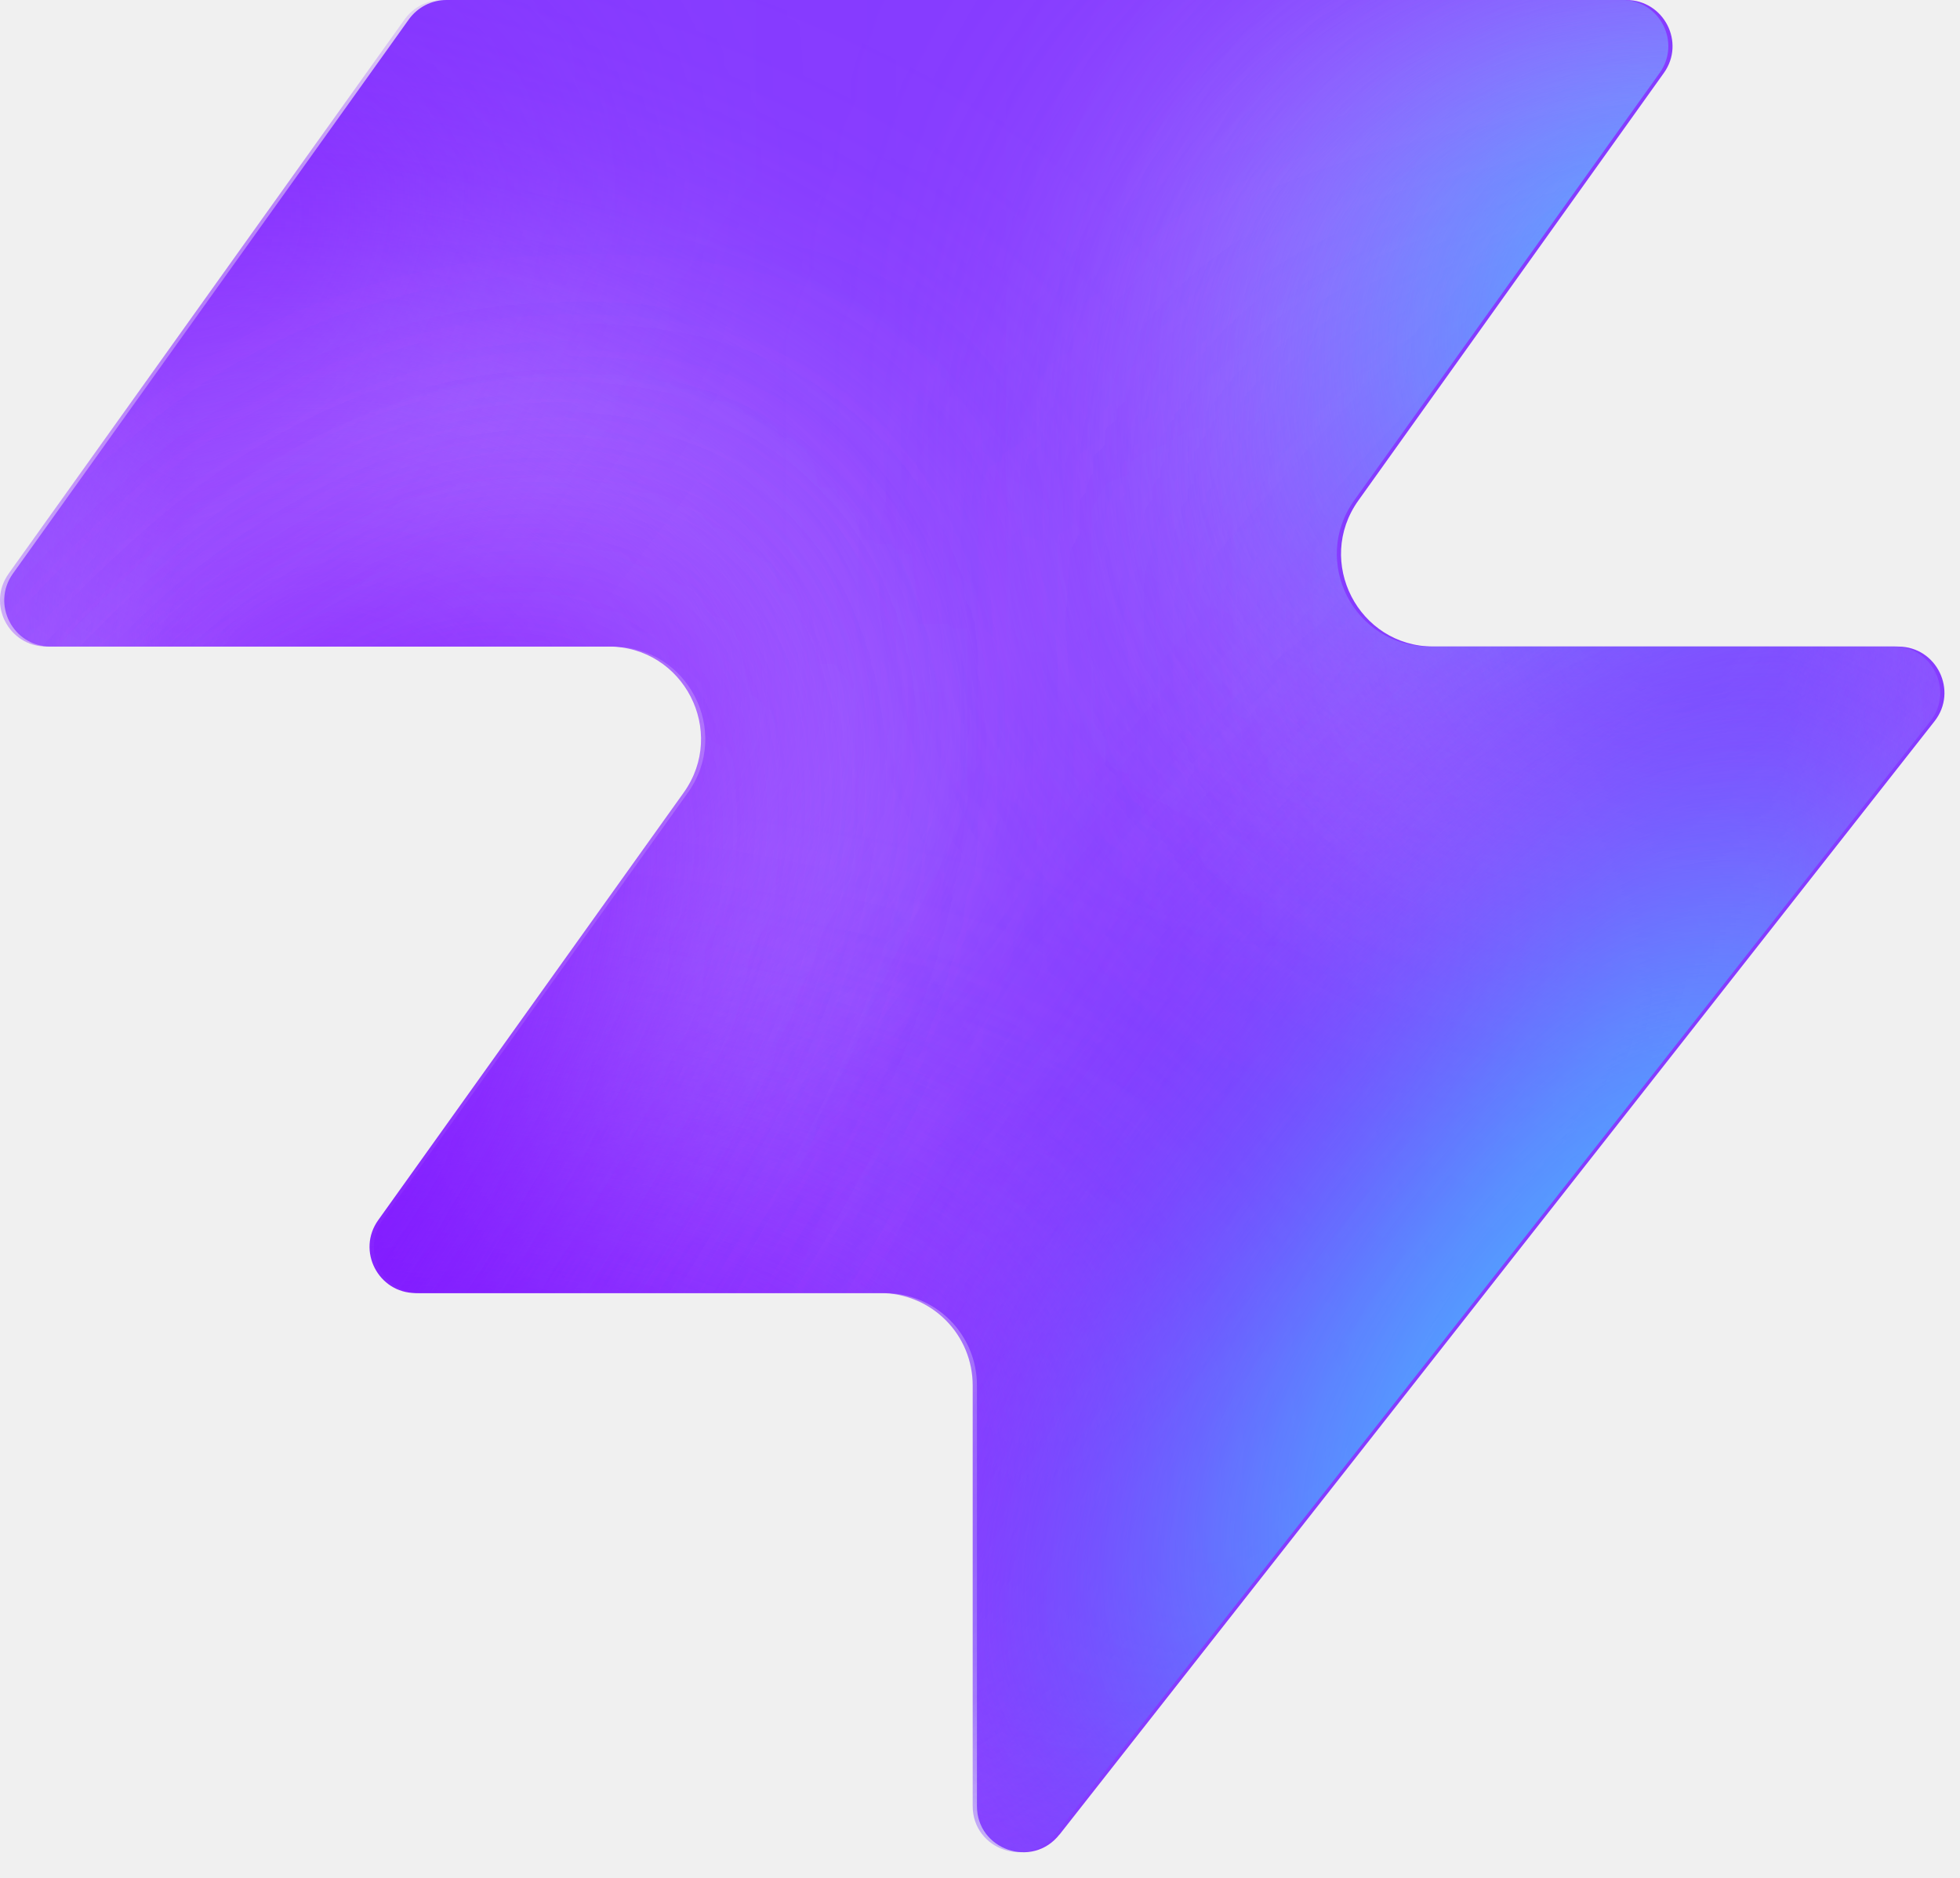
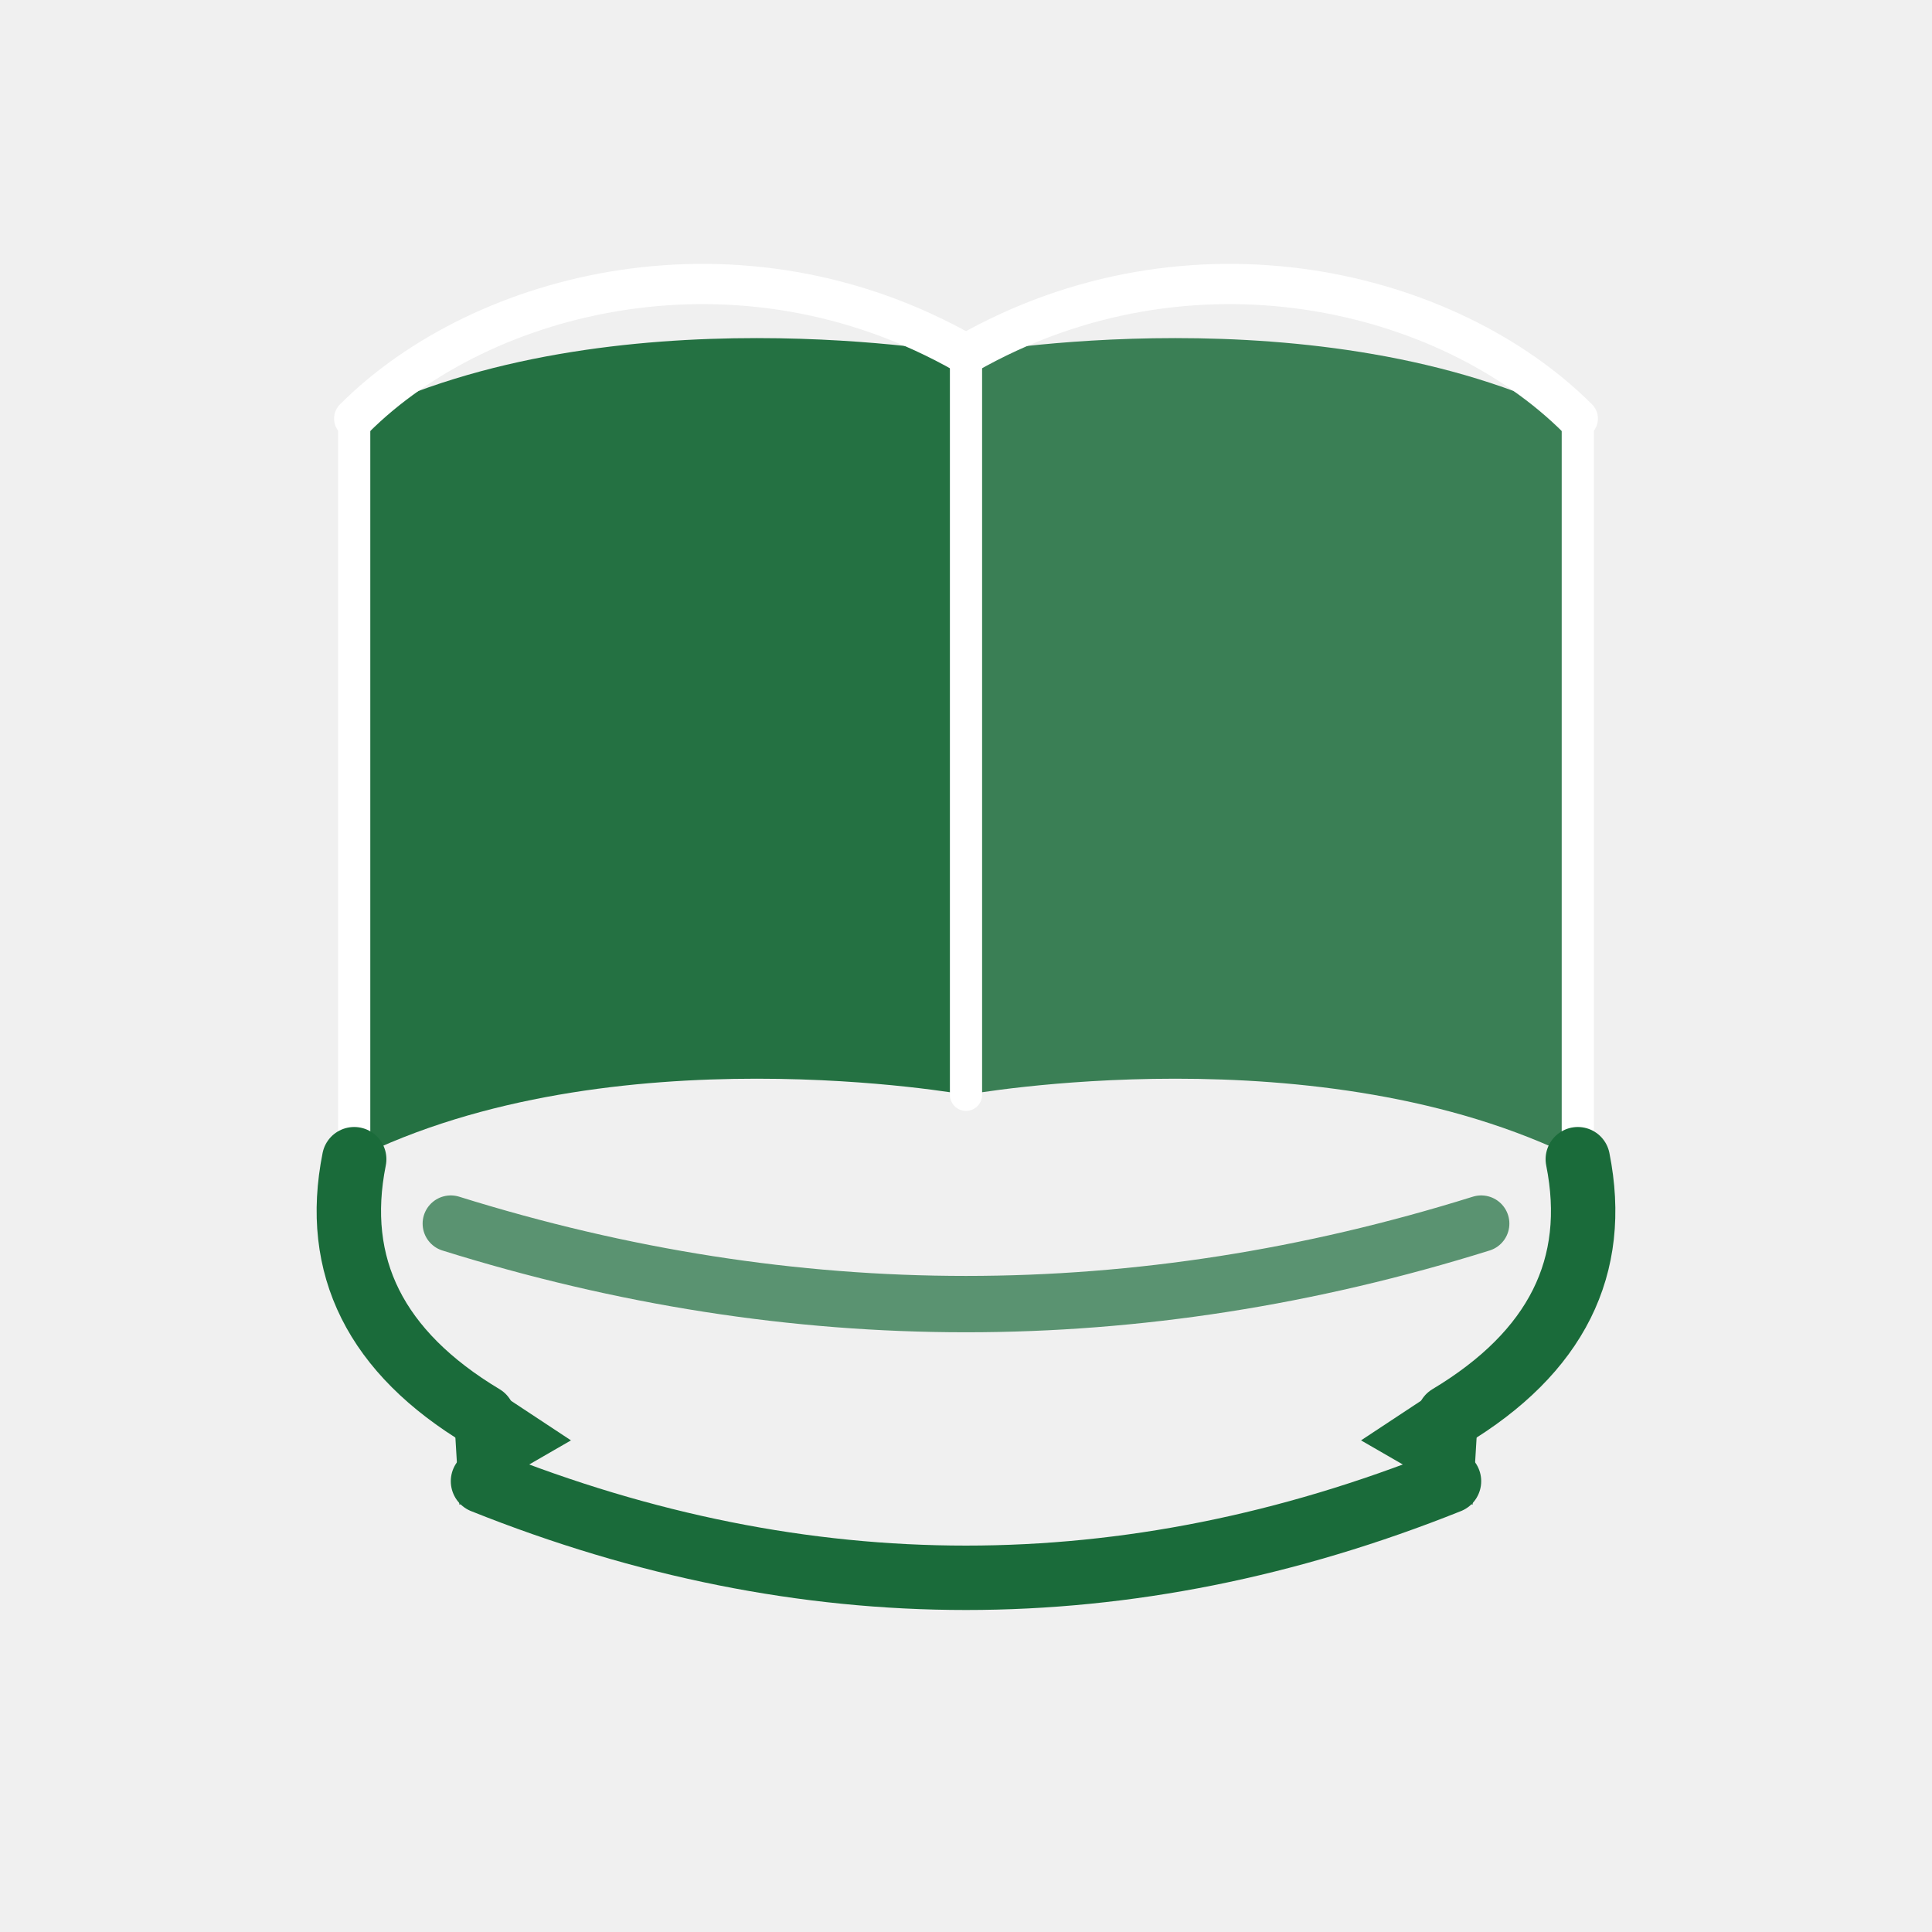
- <svg xmlns="http://www.w3.org/2000/svg" width="48" height="46" fill="none" viewBox="0 0 48 46">
-   <path fill="#863bff" d="M25.946 44.938c-.664.845-2.021.375-2.021-.698V33.937a2.26 2.26 0 0 0-2.262-2.262H10.287c-.92 0-1.456-1.04-.92-1.788l7.48-10.471c1.07-1.497 0-3.578-1.842-3.578H1.237c-.92 0-1.456-1.04-.92-1.788L10.013.474c.214-.297.556-.474.92-.474h28.894c.92 0 1.456 1.04.92 1.788l-7.48 10.471c-1.07 1.498 0 3.579 1.842 3.579h11.377c.943 0 1.473 1.088.89 1.83L25.947 44.94z" style="fill:#863bff;fill:color(display-p3 .525 .23 1);fill-opacity:1" />
-   <mask id="a" width="48" height="46" x="0" y="0" maskUnits="userSpaceOnUse" style="mask-type:alpha">
-     <path fill="#000" d="M25.842 44.938c-.664.844-2.021.375-2.021-.698V33.937a2.26 2.26 0 0 0-2.262-2.262H10.183c-.92 0-1.456-1.04-.92-1.788l7.48-10.471c1.07-1.498 0-3.579-1.842-3.579H1.133c-.92 0-1.456-1.04-.92-1.787L9.91.473c.214-.297.556-.474.92-.474h28.894c.92 0 1.456 1.04.92 1.788l-7.48 10.471c-1.07 1.498 0 3.578 1.842 3.578h11.377c.943 0 1.473 1.088.89 1.832L25.843 44.94z" style="fill:#000;fill-opacity:1" />
-   </mask>
-   <g mask="url(#a)">
-     <g filter="url(#b)">
-       <ellipse cx="5.508" cy="14.704" fill="#ede6ff" rx="5.508" ry="14.704" style="fill:#ede6ff;fill:color(display-p3 .927 .903 1);fill-opacity:1" transform="matrix(.00324 1 1 -.00324 -4.47 31.516)" />
-     </g>
-     <g filter="url(#c)">
-       <ellipse cx="10.399" cy="29.851" fill="#ede6ff" rx="10.399" ry="29.851" style="fill:#ede6ff;fill:color(display-p3 .927 .903 1);fill-opacity:1" transform="matrix(.00324 1 1 -.00324 -39.328 7.883)" />
-     </g>
-     <g filter="url(#d)">
-       <ellipse cx="5.508" cy="30.487" fill="#7e14ff" rx="5.508" ry="30.487" style="fill:#7e14ff;fill:color(display-p3 .492 .077 1);fill-opacity:1" transform="rotate(89.814 -25.913 -14.639)scale(1 -1)" />
-     </g>
-     <g filter="url(#e)">
-       <ellipse cx="5.508" cy="30.599" fill="#7e14ff" rx="5.508" ry="30.599" style="fill:#7e14ff;fill:color(display-p3 .492 .077 1);fill-opacity:1" transform="rotate(89.814 -32.644 -3.334)scale(1 -1)" />
-     </g>
-     <g filter="url(#f)">
-       <ellipse cx="5.508" cy="30.599" fill="#7e14ff" rx="5.508" ry="30.599" style="fill:#7e14ff;fill:color(display-p3 .492 .077 1);fill-opacity:1" transform="matrix(.00324 1 1 -.00324 -34.34 30.47)" />
-     </g>
-     <g filter="url(#g)">
-       <ellipse cx="14.072" cy="22.078" fill="#ede6ff" rx="14.072" ry="22.078" style="fill:#ede6ff;fill:color(display-p3 .927 .903 1);fill-opacity:1" transform="rotate(93.35 24.506 48.493)scale(-1 1)" />
-     </g>
-     <g filter="url(#h)">
-       <ellipse cx="3.47" cy="21.501" fill="#7e14ff" rx="3.47" ry="21.501" style="fill:#7e14ff;fill:color(display-p3 .492 .077 1);fill-opacity:1" transform="rotate(89.009 28.708 47.59)scale(-1 1)" />
-     </g>
-     <g filter="url(#i)">
-       <ellipse cx="3.47" cy="21.501" fill="#7e14ff" rx="3.47" ry="21.501" style="fill:#7e14ff;fill:color(display-p3 .492 .077 1);fill-opacity:1" transform="rotate(89.009 28.708 47.59)scale(-1 1)" />
-     </g>
-     <g filter="url(#j)">
-       <ellipse cx=".387" cy="8.972" fill="#7e14ff" rx="4.407" ry="29.108" style="fill:#7e14ff;fill:color(display-p3 .492 .077 1);fill-opacity:1" transform="rotate(39.51 .387 8.972)" />
-     </g>
-     <g filter="url(#k)">
-       <ellipse cx="47.523" cy="-6.092" fill="#7e14ff" rx="4.407" ry="29.108" style="fill:#7e14ff;fill:color(display-p3 .492 .077 1);fill-opacity:1" transform="rotate(37.892 47.523 -6.092)" />
-     </g>
-     <g filter="url(#l)">
-       <ellipse cx="41.412" cy="6.333" fill="#47bfff" rx="5.971" ry="9.665" style="fill:#47bfff;fill:color(display-p3 .28 .748 1);fill-opacity:1" transform="rotate(37.892 41.412 6.333)" />
-     </g>
-     <g filter="url(#m)">
-       <ellipse cx="-1.879" cy="38.332" fill="#7e14ff" rx="4.407" ry="29.108" style="fill:#7e14ff;fill:color(display-p3 .492 .077 1);fill-opacity:1" transform="rotate(37.892 -1.88 38.332)" />
-     </g>
-     <g filter="url(#n)">
-       <ellipse cx="-1.879" cy="38.332" fill="#7e14ff" rx="4.407" ry="29.108" style="fill:#7e14ff;fill:color(display-p3 .492 .077 1);fill-opacity:1" transform="rotate(37.892 -1.88 38.332)" />
-     </g>
-     <g filter="url(#o)">
-       <ellipse cx="35.651" cy="29.907" fill="#7e14ff" rx="4.407" ry="29.108" style="fill:#7e14ff;fill:color(display-p3 .492 .077 1);fill-opacity:1" transform="rotate(37.892 35.651 29.907)" />
-     </g>
-     <g filter="url(#p)">
-       <ellipse cx="38.418" cy="32.4" fill="#47bfff" rx="5.971" ry="15.297" style="fill:#47bfff;fill:color(display-p3 .28 .748 1);fill-opacity:1" transform="rotate(37.892 38.418 32.4)" />
-     </g>
-   </g>
-   <defs>
-     <filter id="b" width="60.045" height="41.654" x="-19.77" y="16.149" color-interpolation-filters="sRGB" filterUnits="userSpaceOnUse">
-       <feFlood flood-opacity="0" result="BackgroundImageFix" />
-       <feBlend in="SourceGraphic" in2="BackgroundImageFix" result="shape" />
-       <feGaussianBlur result="effect1_foregroundBlur_2002_17158" stdDeviation="7.659" />
-     </filter>
-     <filter id="c" width="90.34" height="51.437" x="-54.613" y="-7.533" color-interpolation-filters="sRGB" filterUnits="userSpaceOnUse">
-       <feFlood flood-opacity="0" result="BackgroundImageFix" />
-       <feBlend in="SourceGraphic" in2="BackgroundImageFix" result="shape" />
-       <feGaussianBlur result="effect1_foregroundBlur_2002_17158" stdDeviation="7.659" />
-     </filter>
-     <filter id="d" width="79.355" height="29.4" x="-49.64" y="2.03" color-interpolation-filters="sRGB" filterUnits="userSpaceOnUse">
-       <feFlood flood-opacity="0" result="BackgroundImageFix" />
-       <feBlend in="SourceGraphic" in2="BackgroundImageFix" result="shape" />
-       <feGaussianBlur result="effect1_foregroundBlur_2002_17158" stdDeviation="4.596" />
-     </filter>
-     <filter id="e" width="79.579" height="29.4" x="-45.045" y="20.029" color-interpolation-filters="sRGB" filterUnits="userSpaceOnUse">
-       <feFlood flood-opacity="0" result="BackgroundImageFix" />
-       <feBlend in="SourceGraphic" in2="BackgroundImageFix" result="shape" />
-       <feGaussianBlur result="effect1_foregroundBlur_2002_17158" stdDeviation="4.596" />
-     </filter>
-     <filter id="f" width="79.579" height="29.4" x="-43.513" y="21.178" color-interpolation-filters="sRGB" filterUnits="userSpaceOnUse">
-       <feFlood flood-opacity="0" result="BackgroundImageFix" />
-       <feBlend in="SourceGraphic" in2="BackgroundImageFix" result="shape" />
-       <feGaussianBlur result="effect1_foregroundBlur_2002_17158" stdDeviation="4.596" />
-     </filter>
-     <filter id="g" width="74.749" height="58.852" x="15.756" y="-17.901" color-interpolation-filters="sRGB" filterUnits="userSpaceOnUse">
-       <feFlood flood-opacity="0" result="BackgroundImageFix" />
-       <feBlend in="SourceGraphic" in2="BackgroundImageFix" result="shape" />
-       <feGaussianBlur result="effect1_foregroundBlur_2002_17158" stdDeviation="7.659" />
-     </filter>
-     <filter id="h" width="61.377" height="25.362" x="23.548" y="2.284" color-interpolation-filters="sRGB" filterUnits="userSpaceOnUse">
-       <feFlood flood-opacity="0" result="BackgroundImageFix" />
-       <feBlend in="SourceGraphic" in2="BackgroundImageFix" result="shape" />
-       <feGaussianBlur result="effect1_foregroundBlur_2002_17158" stdDeviation="4.596" />
-     </filter>
-     <filter id="i" width="61.377" height="25.362" x="23.548" y="2.284" color-interpolation-filters="sRGB" filterUnits="userSpaceOnUse">
-       <feFlood flood-opacity="0" result="BackgroundImageFix" />
-       <feBlend in="SourceGraphic" in2="BackgroundImageFix" result="shape" />
-       <feGaussianBlur result="effect1_foregroundBlur_2002_17158" stdDeviation="4.596" />
-     </filter>
-     <filter id="j" width="56.045" height="63.649" x="-27.636" y="-22.853" color-interpolation-filters="sRGB" filterUnits="userSpaceOnUse">
-       <feFlood flood-opacity="0" result="BackgroundImageFix" />
-       <feBlend in="SourceGraphic" in2="BackgroundImageFix" result="shape" />
-       <feGaussianBlur result="effect1_foregroundBlur_2002_17158" stdDeviation="4.596" />
-     </filter>
-     <filter id="k" width="54.814" height="64.646" x="20.116" y="-38.415" color-interpolation-filters="sRGB" filterUnits="userSpaceOnUse">
-       <feFlood flood-opacity="0" result="BackgroundImageFix" />
-       <feBlend in="SourceGraphic" in2="BackgroundImageFix" result="shape" />
-       <feGaussianBlur result="effect1_foregroundBlur_2002_17158" stdDeviation="4.596" />
-     </filter>
-     <filter id="l" width="33.541" height="35.313" x="24.641" y="-11.323" color-interpolation-filters="sRGB" filterUnits="userSpaceOnUse">
-       <feFlood flood-opacity="0" result="BackgroundImageFix" />
-       <feBlend in="SourceGraphic" in2="BackgroundImageFix" result="shape" />
-       <feGaussianBlur result="effect1_foregroundBlur_2002_17158" stdDeviation="4.596" />
-     </filter>
-     <filter id="m" width="54.814" height="64.646" x="-29.286" y="6.009" color-interpolation-filters="sRGB" filterUnits="userSpaceOnUse">
-       <feFlood flood-opacity="0" result="BackgroundImageFix" />
-       <feBlend in="SourceGraphic" in2="BackgroundImageFix" result="shape" />
-       <feGaussianBlur result="effect1_foregroundBlur_2002_17158" stdDeviation="4.596" />
-     </filter>
-     <filter id="n" width="54.814" height="64.646" x="-29.286" y="6.009" color-interpolation-filters="sRGB" filterUnits="userSpaceOnUse">
-       <feFlood flood-opacity="0" result="BackgroundImageFix" />
-       <feBlend in="SourceGraphic" in2="BackgroundImageFix" result="shape" />
-       <feGaussianBlur result="effect1_foregroundBlur_2002_17158" stdDeviation="4.596" />
-     </filter>
-     <filter id="o" width="54.814" height="64.646" x="8.244" y="-2.416" color-interpolation-filters="sRGB" filterUnits="userSpaceOnUse">
-       <feFlood flood-opacity="0" result="BackgroundImageFix" />
-       <feBlend in="SourceGraphic" in2="BackgroundImageFix" result="shape" />
-       <feGaussianBlur result="effect1_foregroundBlur_2002_17158" stdDeviation="4.596" />
-     </filter>
-     <filter id="p" width="39.409" height="43.623" x="18.713" y="10.588" color-interpolation-filters="sRGB" filterUnits="userSpaceOnUse">
-       <feFlood flood-opacity="0" result="BackgroundImageFix" />
-       <feBlend in="SourceGraphic" in2="BackgroundImageFix" result="shape" />
-       <feGaussianBlur result="effect1_foregroundBlur_2002_17158" stdDeviation="4.596" />
-     </filter>
-   </defs>
+ <svg xmlns="http://www.w3.org/2000/svg" width="120" height="120" viewBox="0 0 120 120" fill="none">
+   <path d="M60 22 C60 22 38 18 22 26 L22 72 C38 64 60 68 60 68 Z" fill="#1a6b3a" opacity="0.95" />
+   <path d="M60 22 C60 22 82 18 98 26 L98 72 C82 64 60 68 60 68 Z" fill="#1a6b3a" opacity="0.85" />
+   <path d="M60 22 L60 68" stroke="white" stroke-width="2" stroke-linecap="round" />
+   <path d="M22 26 C30 18 46 14 60 22" stroke="white" stroke-width="2.5" stroke-linecap="round" fill="none" />
+   <path d="M98 26 C90 18 74 14 60 22" stroke="white" stroke-width="2.5" stroke-linecap="round" fill="none" />
+   <path d="M22 26 L22 72" stroke="white" stroke-width="2" stroke-linecap="round" />
+   <path d="M98 26 L98 72" stroke="white" stroke-width="2" stroke-linecap="round" />
+   <path d="M30 88 Q20 82 22 72" stroke="#1a6b3a" stroke-width="4" stroke-linecap="round" fill="none" />
+   <polygon points="30,84 26,92 34,92" fill="#1a6b3a" transform="rotate(-30, 30, 88)" />
+   <path d="M90 88 Q100 82 98 72" stroke="#1a6b3a" stroke-width="4" stroke-linecap="round" fill="none" />
+   <polygon points="90,84 86,92 94,92" fill="#1a6b3a" transform="rotate(30, 90, 88)" />
+   <path d="M30 92 Q60 104 90 92" stroke="#1a6b3a" stroke-width="4" stroke-linecap="round" fill="none" />
+   <path d="M28 76 Q60 86 92 76" stroke="#1a6b3a" stroke-width="3.5" stroke-linecap="round" fill="none" opacity="0.7" />
</svg>
